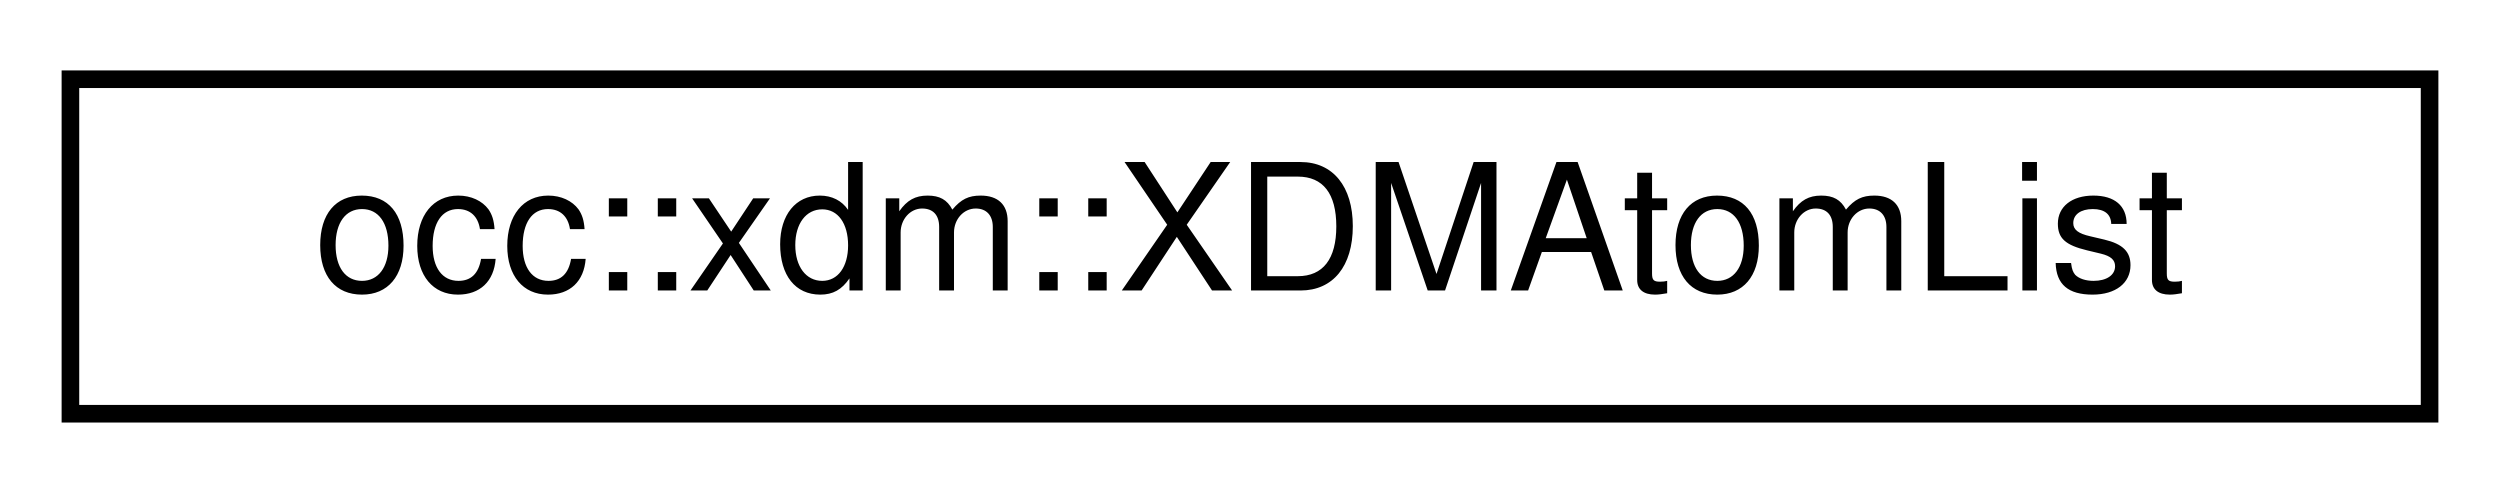
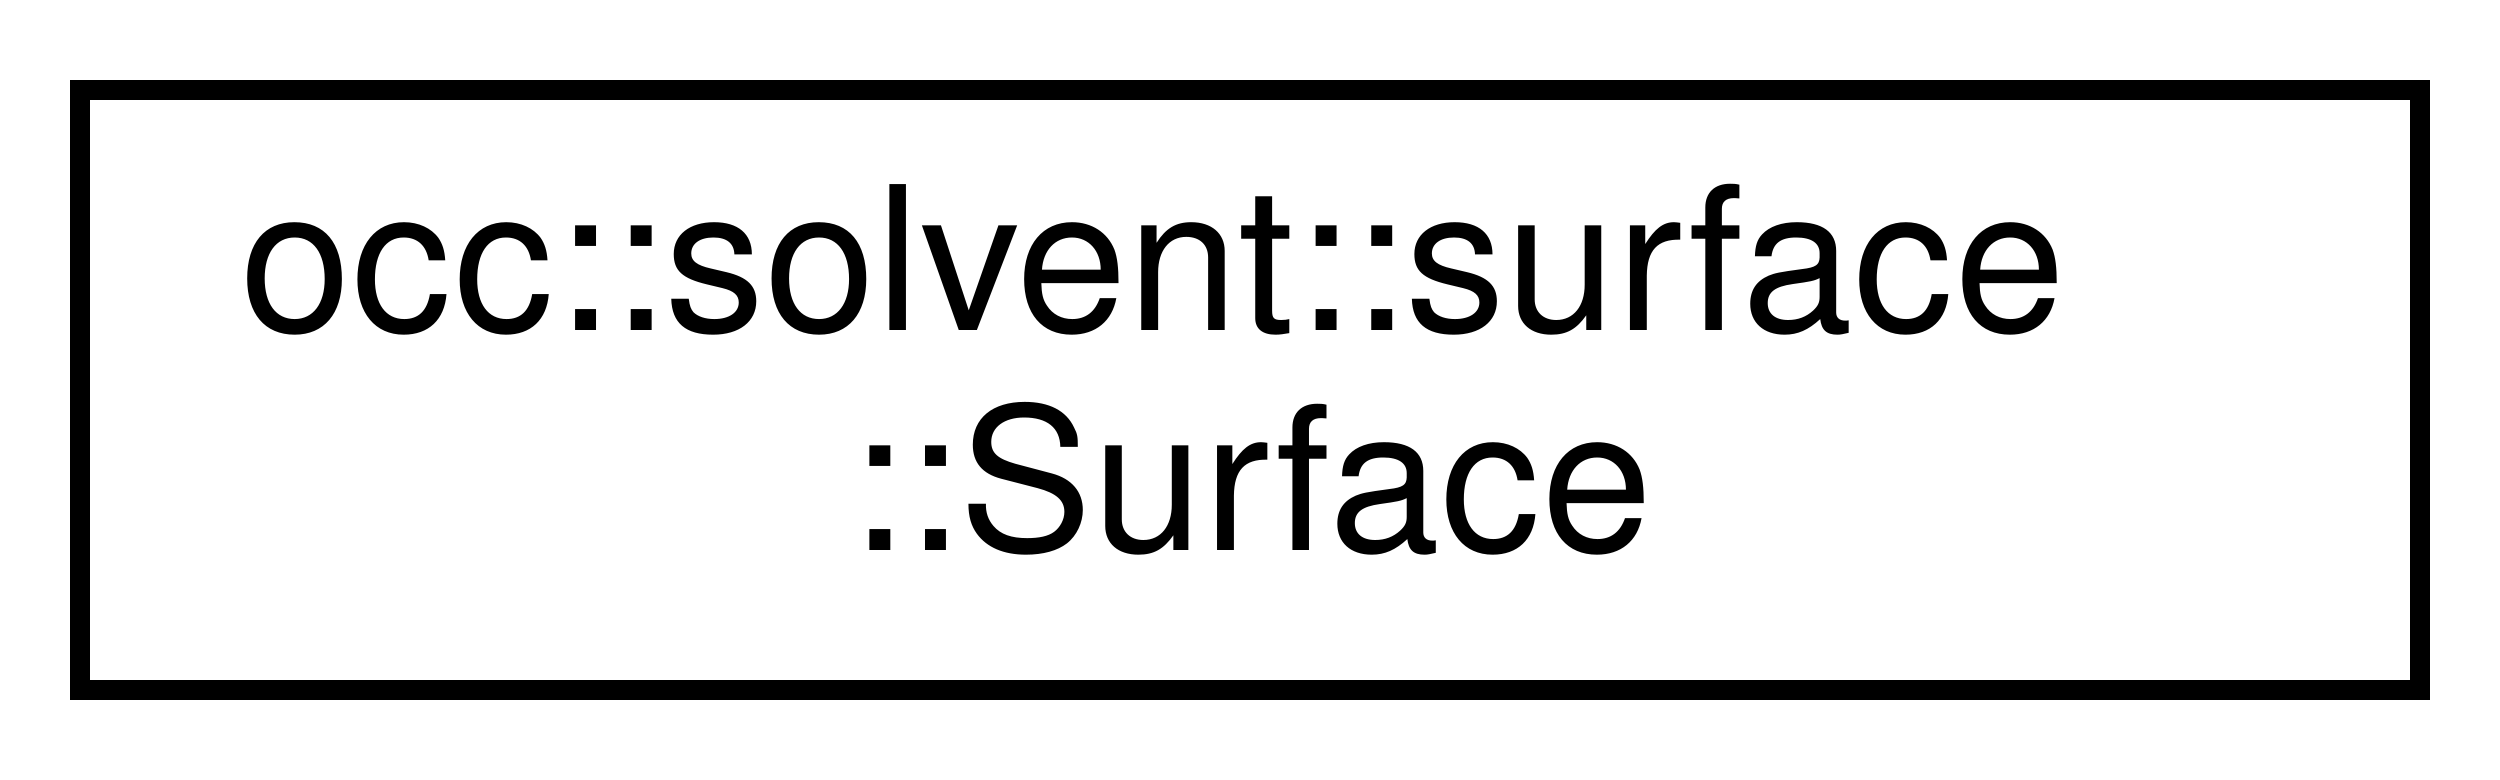
- <svg xmlns="http://www.w3.org/2000/svg" xmlns:xlink="http://www.w3.org/1999/xlink" width="142pt" height="28pt" viewBox="0.00 0.00 142.00 28.00">
-   <g id="graph0" class="graph" transform="scale(1 1) rotate(0) translate(4 24)">
+ <svg xmlns="http://www.w3.org/2000/svg" xmlns:xlink="http://www.w3.org/1999/xlink" width="125pt" height="39pt" viewBox="0.00 0.00 125.00 39.00">
+   <g id="graph0" class="graph" transform="scale(1 1) rotate(0) translate(4 35)">
    <g id="node1" class="node">
      <g id="a_node1">
-         <a xlink:href="structocc_1_1xdm_1_1XDMAtomList.html" target="_top" xlink:title=" ">
-           <polygon fill="none" stroke="black" points="0,-0.5 0,-19.5 134,-19.5 134,-0.5 0,-0.5" />
-           <text text-anchor="middle" x="67" y="-7.5" font-family="Helvetica,sans-Serif" font-size="10.00">occ::xdm::XDMAtomList</text>
+         <a xlink:href="structocc_1_1solvent_1_1surface_1_1Surface.html" target="_top" xlink:title=" ">
+           <polygon fill="none" stroke="black" points="0,-0.5 0,-30.5 117,-30.5 117,-0.5 0,-0.5" />
+           <text text-anchor="start" x="8" y="-18.5" font-family="Helvetica,sans-Serif" font-size="10.00">occ::solvent::surface</text>
+           <text text-anchor="middle" x="58.5" y="-7.5" font-family="Helvetica,sans-Serif" font-size="10.00">::Surface</text>
        </a>
      </g>
    </g>
  </g>
</svg>
